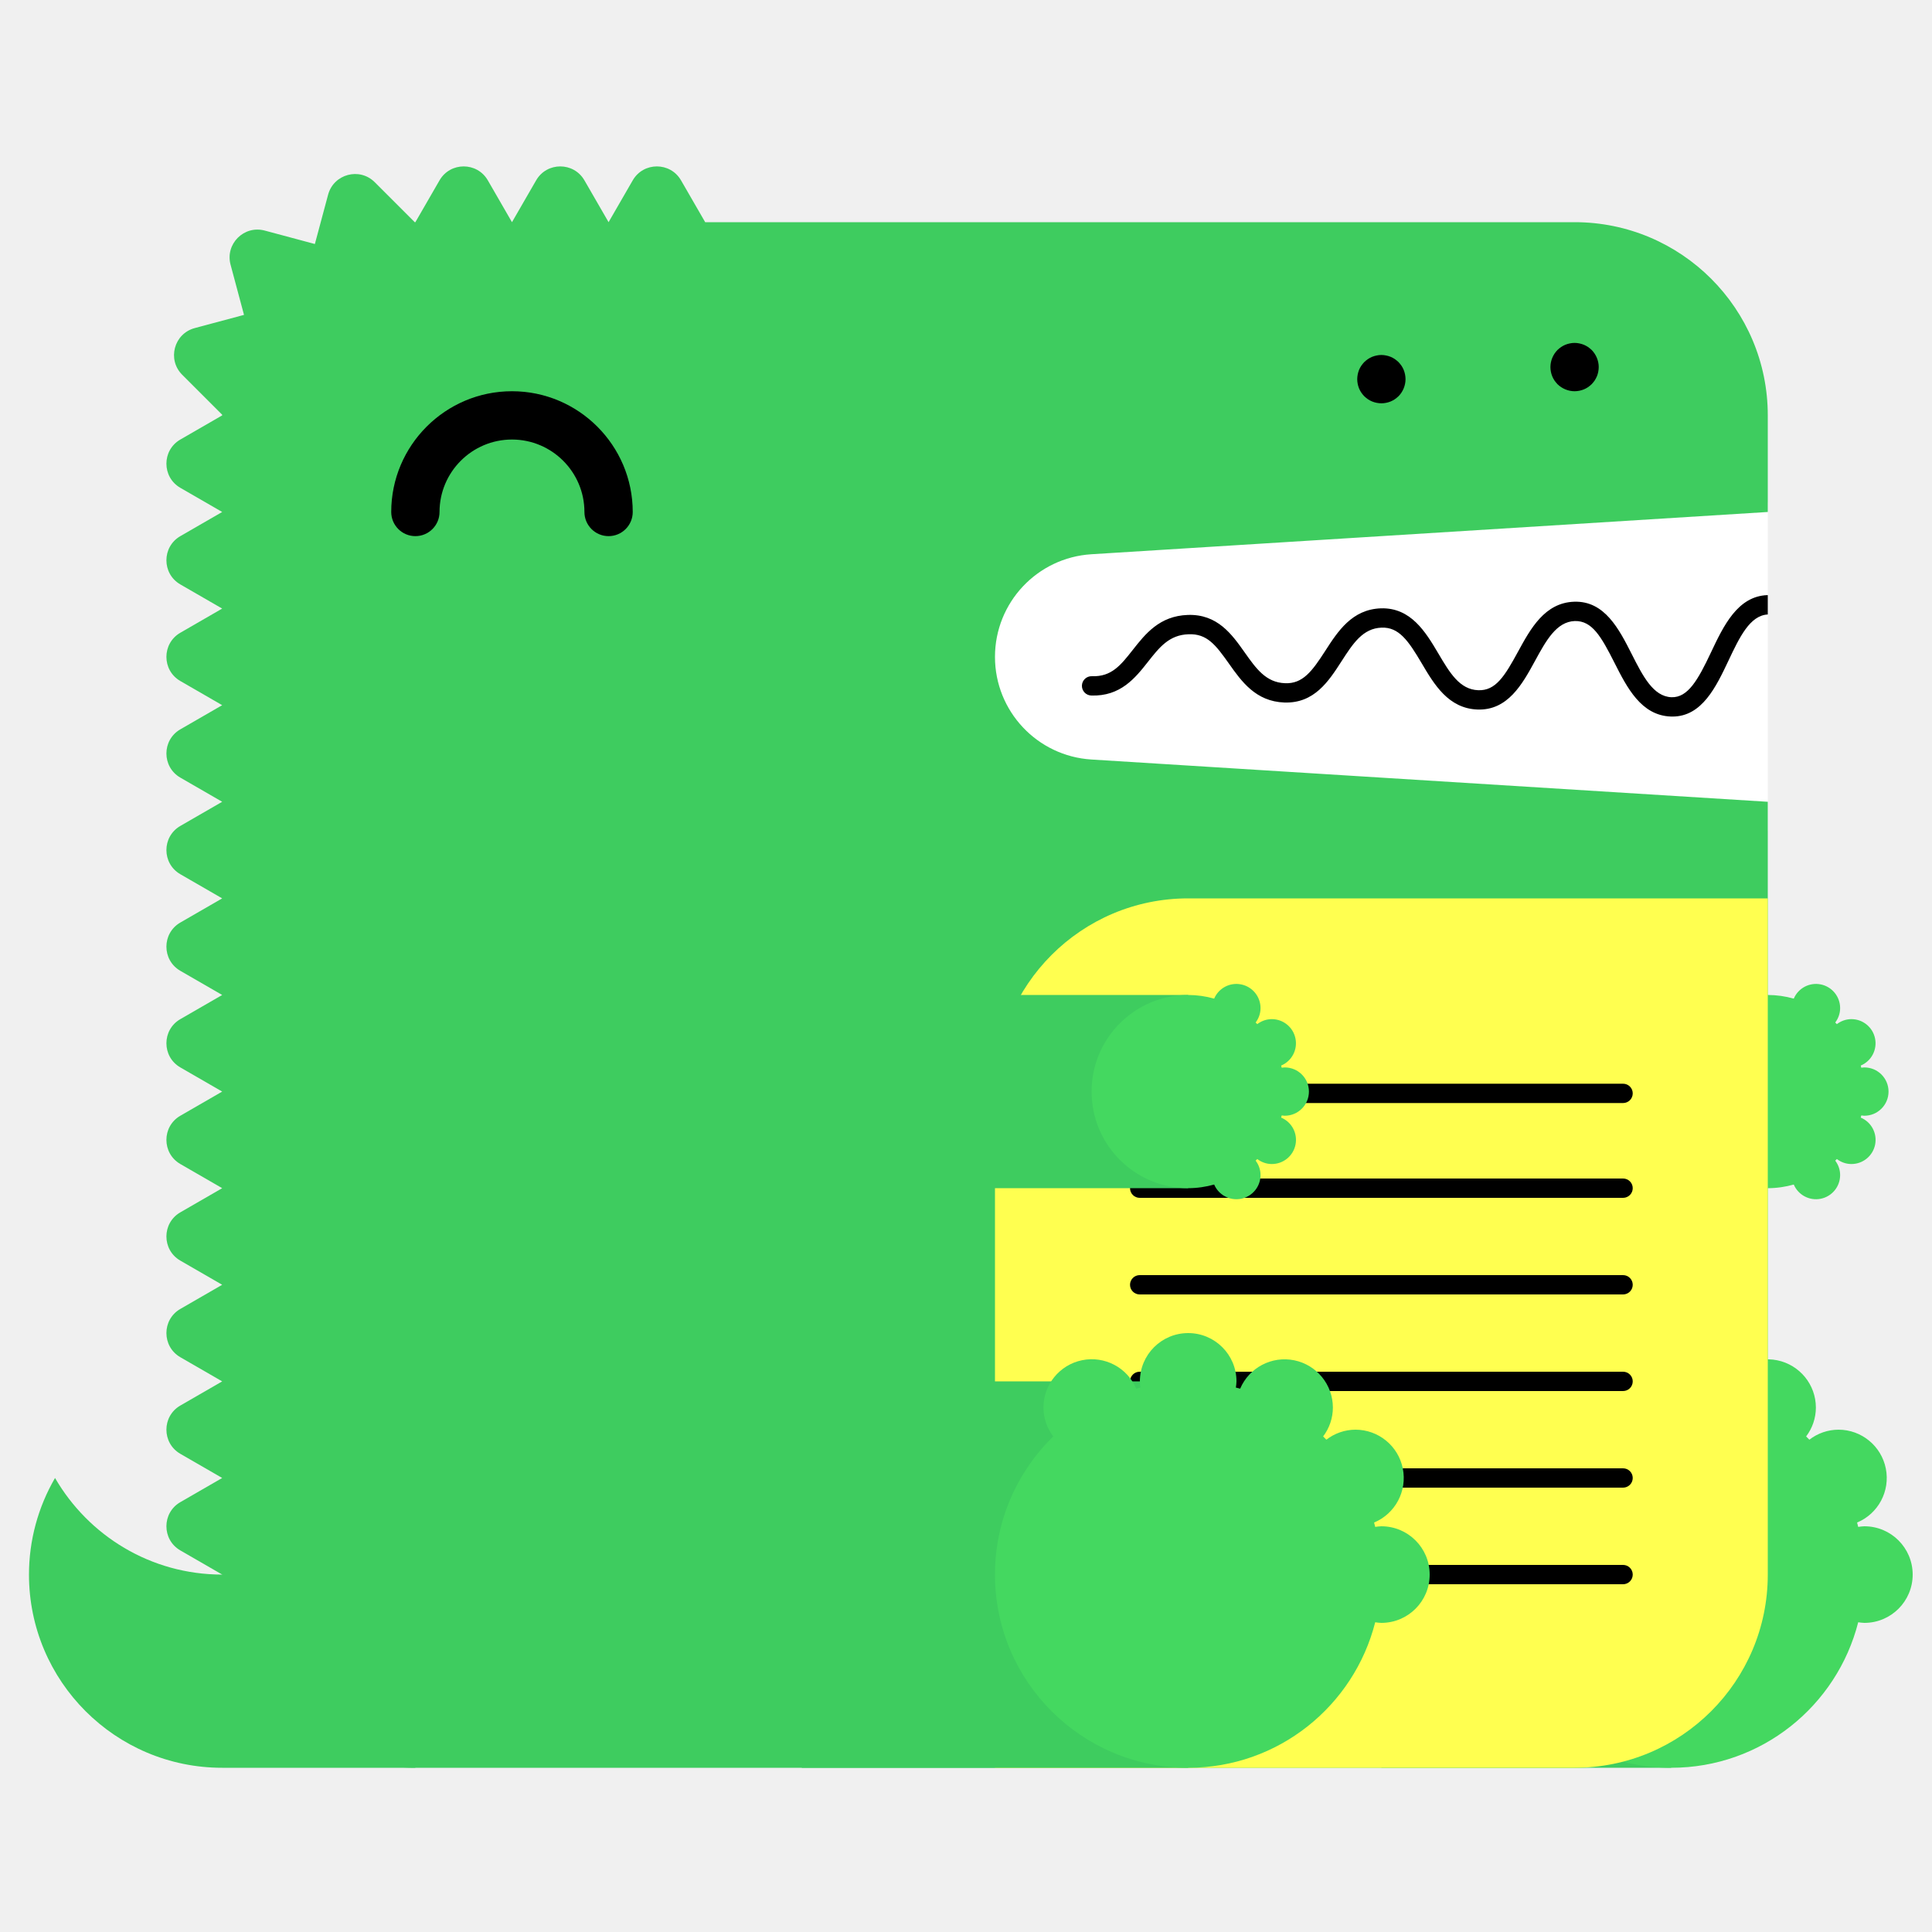
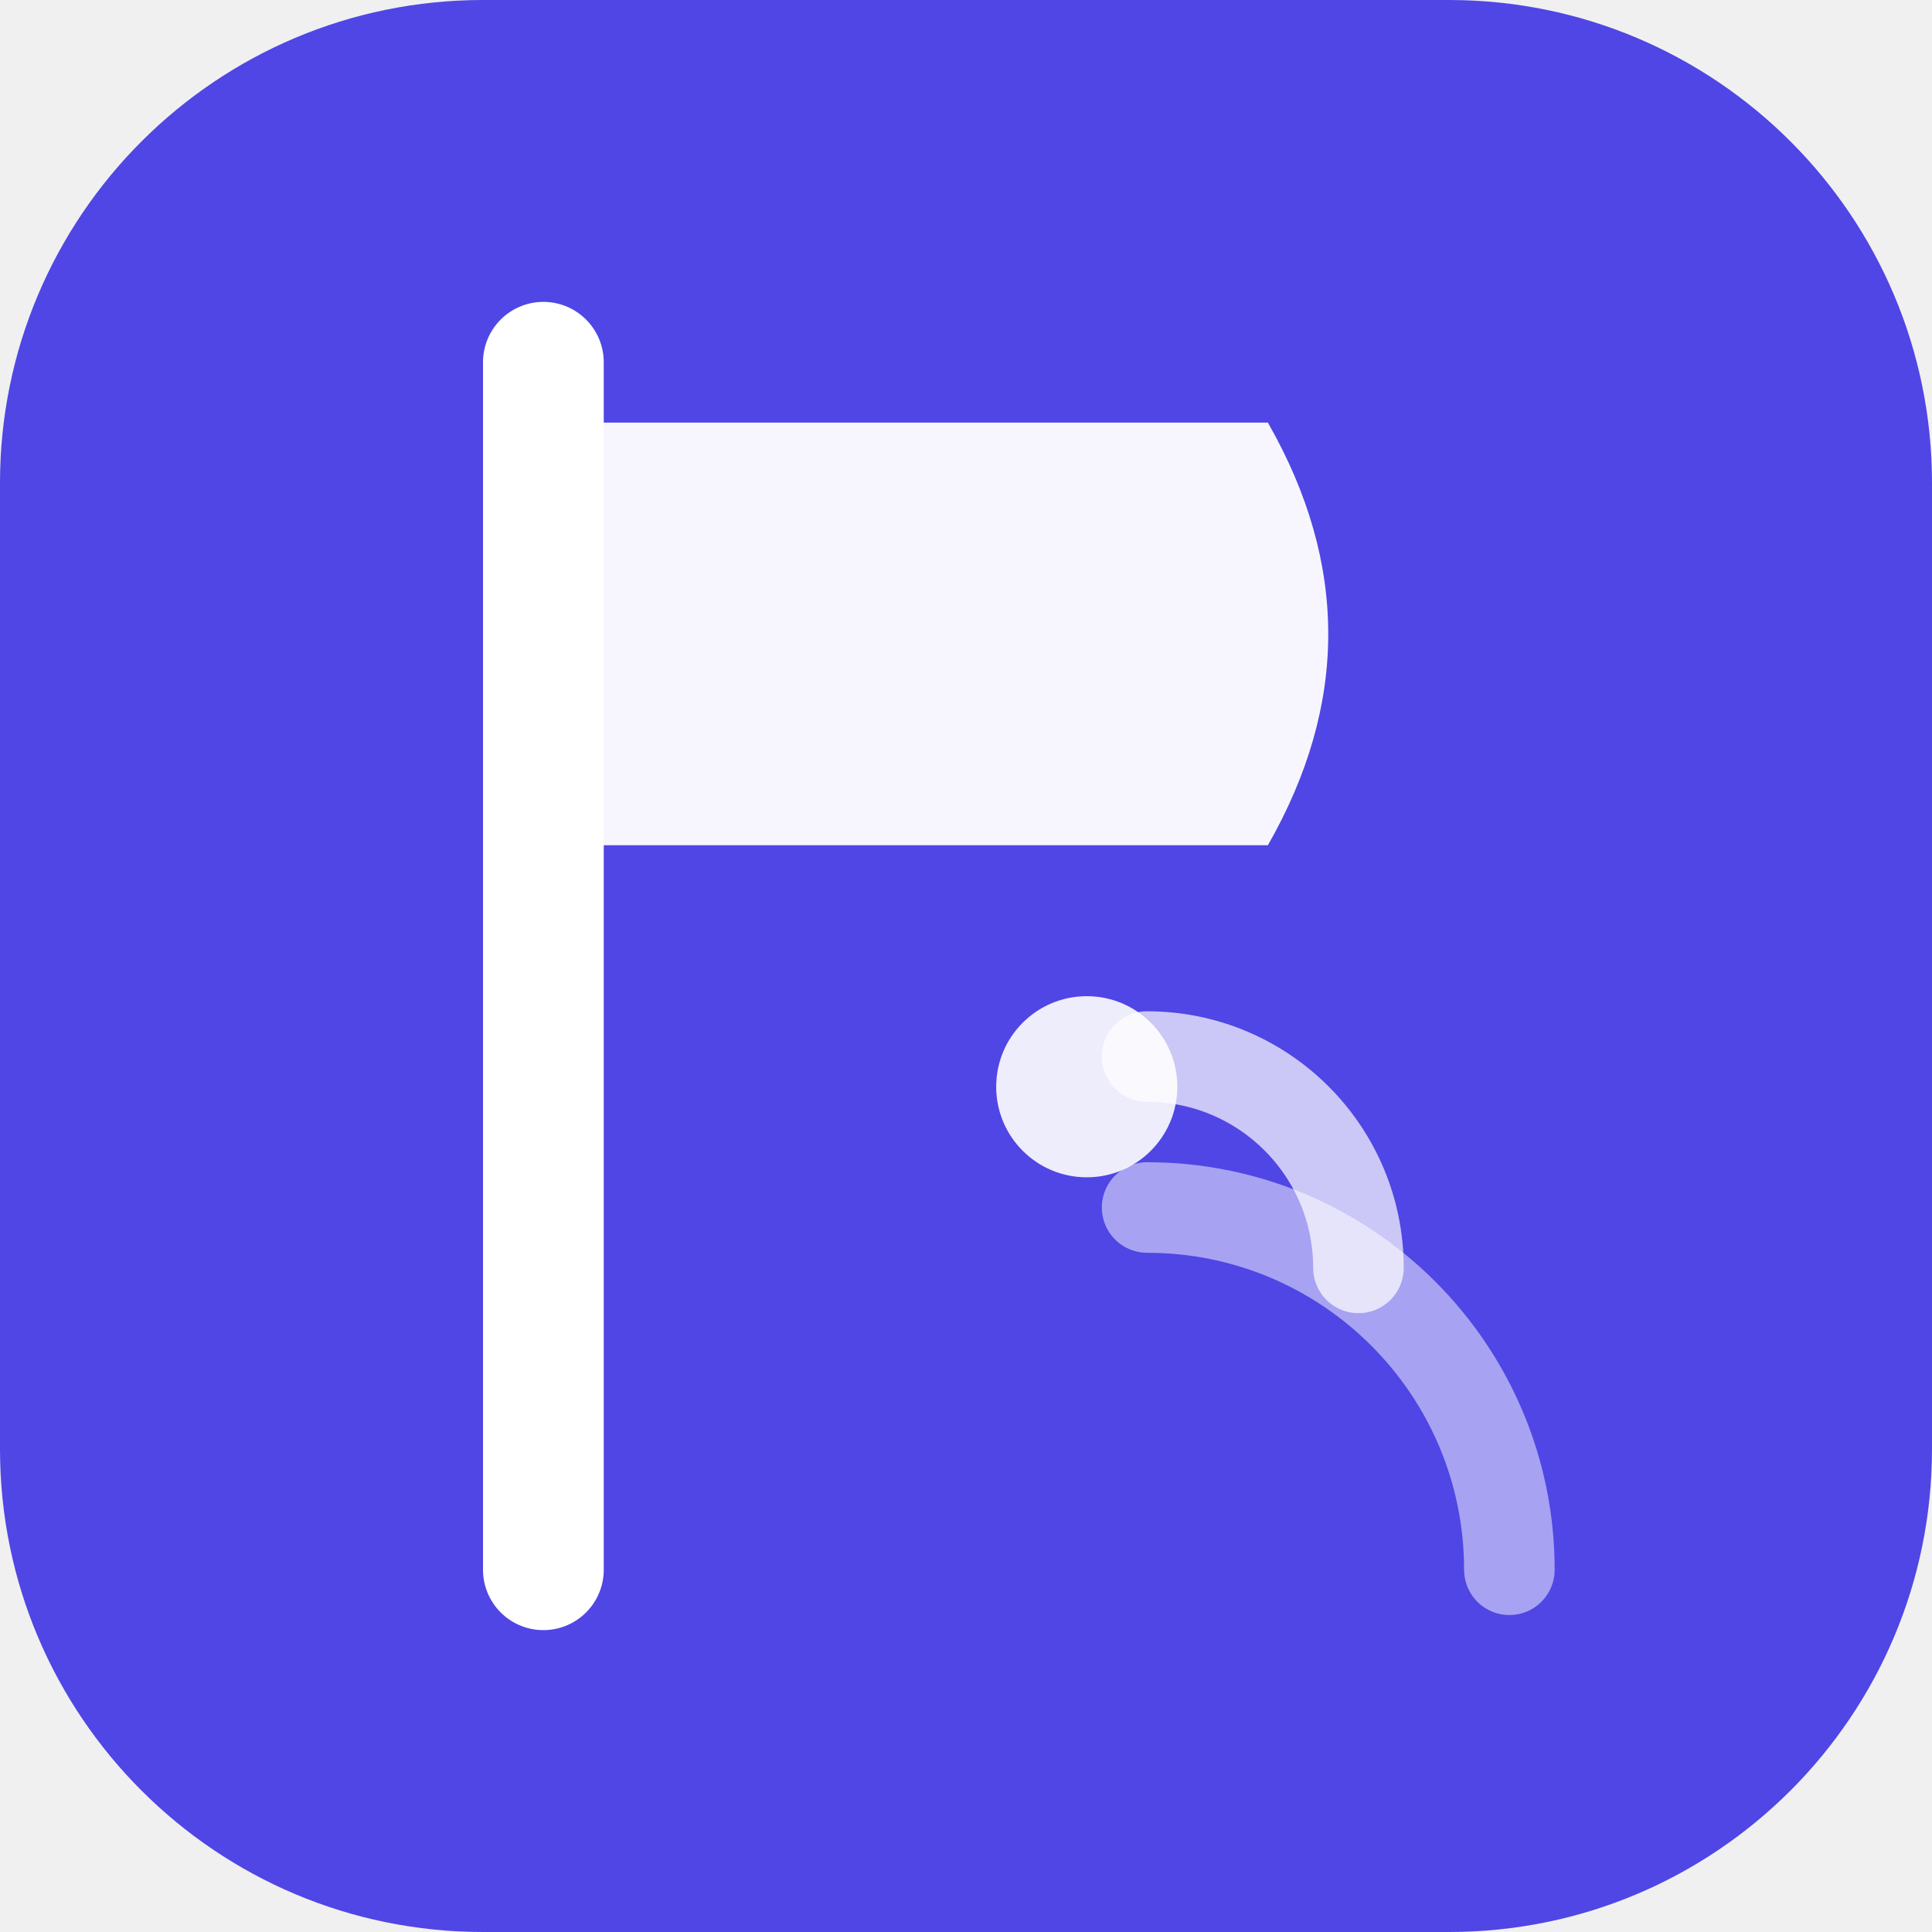
- <svg xmlns="http://www.w3.org/2000/svg" width="200" height="200" viewBox="0 0 200 200">
-   <g fill="none" fill-rule="evenodd">
-     <path fill="#FFF" d="M99 52h84v34H99z" />
-     <path d="M23 163c-7.398 0-13.843-4.027-17.303-10A19.886 19.886 0 0 0 3 163c0 11.046 8.954 20 20 20h20v-20H23z" fill="#3ECC5F" />
-     <path d="M112.98 57.376L183 53V43c0-11.046-8.954-20-20-20H73l-2.5-4.33c-1.112-1.925-3.889-1.925-5 0L63 23l-2.5-4.33c-1.111-1.925-3.889-1.925-5 0L53 23l-2.5-4.33c-1.111-1.925-3.889-1.925-5 0L43 23c-.022 0-.042.003-.065.003l-4.142-4.141c-1.57-1.571-4.252-.853-4.828 1.294l-1.369 5.104-5.192-1.392c-2.148-.575-4.111 1.389-3.535 3.536l1.39 5.193-5.102 1.367c-2.148.576-2.867 3.259-1.296 4.83l4.142 4.142c0 .021-.003.042-.003.064l-4.33 2.5c-1.925 1.111-1.925 3.889 0 5L23 53l-4.33 2.5c-1.925 1.111-1.925 3.889 0 5L23 63l-4.33 2.5c-1.925 1.111-1.925 3.889 0 5L23 73l-4.33 2.5c-1.925 1.111-1.925 3.889 0 5L23 83l-4.33 2.5c-1.925 1.111-1.925 3.889 0 5L23 93l-4.33 2.5c-1.925 1.111-1.925 3.889 0 5L23 103l-4.33 2.5c-1.925 1.111-1.925 3.889 0 5L23 113l-4.33 2.5c-1.925 1.111-1.925 3.889 0 5L23 123l-4.33 2.5c-1.925 1.111-1.925 3.889 0 5L23 133l-4.33 2.5c-1.925 1.111-1.925 3.889 0 5L23 143l-4.33 2.5c-1.925 1.111-1.925 3.889 0 5L23 153l-4.33 2.5c-1.925 1.111-1.925 3.889 0 5L23 163c0 11.046 8.954 20 20 20h120c11.046 0 20-8.954 20-20V83l-70.02-4.376A10.645 10.645 0 0 1 103 68c0-5.621 4.37-10.273 9.98-10.624" fill="#3ECC5F" />
-     <path fill="#3ECC5F" d="M143 183h30v-40h-30z" />
-     <path d="M193 158c-.219 0-.428.037-.639.064-.038-.15-.074-.301-.116-.451A5 5 0 0 0 190.32 148a4.96 4.96 0 0 0-3.016 1.036 26.531 26.531 0 0 0-.335-.336 4.955 4.955 0 0 0 1.011-2.987 5 5 0 0 0-9.599-1.959c-.148-.042-.297-.077-.445-.115.027-.211.064-.42.064-.639a5 5 0 0 0-5-5 5 5 0 0 0-5 5c0 .219.037.428.064.639-.148.038-.297.073-.445.115a4.998 4.998 0 0 0-9.599 1.959c0 1.125.384 2.151 1.011 2.987-3.717 3.632-6.031 8.693-6.031 14.3 0 11.046 8.954 20 20 20 9.339 0 17.16-6.41 19.361-15.064.211.027.42.064.639.064a5 5 0 0 0 5-5 5 5 0 0 0-5-5" fill="#44D860" />
-     <path fill="#3ECC5F" d="M153 123h30v-20h-30z" />
-     <path d="M193 115.5a2.5 2.5 0 1 0 0-5c-.109 0-.214.019-.319.032-.02-.075-.037-.15-.058-.225a2.501 2.501 0 0 0-.963-4.807c-.569 0-1.088.197-1.508.518a6.653 6.653 0 0 0-.168-.168c.314-.417.506-.931.506-1.494a2.5 2.5 0 0 0-4.8-.979A9.987 9.987 0 0 0 183 103c-5.522 0-10 4.478-10 10s4.478 10 10 10c.934 0 1.833-.138 2.69-.377a2.5 2.5 0 0 0 4.8-.979c0-.563-.192-1.077-.506-1.494.057-.055.113-.111.168-.168.42.321.939.518 1.508.518a2.5 2.5 0 0 0 .963-4.807c.021-.074.038-.15.058-.225.105.013.21.032.319.032" fill="#44D860" />
-     <path d="M63 55.5a2.5 2.5 0 0 1-2.5-2.5c0-4.136-3.364-7.5-7.5-7.5s-7.5 3.364-7.5 7.5a2.5 2.5 0 1 1-5 0c0-6.893 5.607-12.5 12.5-12.5S65.5 46.107 65.5 53a2.5 2.5 0 0 1-2.5 2.5" fill="#000" />
-     <path d="M103 183h60c11.046 0 20-8.954 20-20V93h-60c-11.046 0-20 8.954-20 20v70z" fill="#FFFF50" />
-     <path d="M168.02 124h-50.04a1 1 0 1 1 0-2h50.04a1 1 0 1 1 0 2m0 20h-50.04a1 1 0 1 1 0-2h50.04a1 1 0 1 1 0 2m0 20h-50.04a1 1 0 1 1 0-2h50.04a1 1 0 1 1 0 2m0-49.814h-50.04a1 1 0 1 1 0-2h50.04a1 1 0 1 1 0 2m0 19.814h-50.04a1 1 0 1 1 0-2h50.04a1 1 0 1 1 0 2m0 20h-50.04a1 1 0 1 1 0-2h50.04a1 1 0 1 1 0 2M183 61.611c-.012 0-.022-.006-.034-.005-3.09.105-4.552 3.196-5.842 5.923-1.346 2.85-2.387 4.703-4.093 4.647-1.889-.068-2.969-2.202-4.113-4.46-1.314-2.594-2.814-5.536-5.963-5.426-3.046.104-4.513 2.794-5.807 5.167-1.377 2.528-2.314 4.065-4.121 3.994-1.927-.07-2.951-1.805-4.136-3.813-1.321-2.236-2.848-4.75-5.936-4.664-2.994.103-4.465 2.385-5.763 4.4-1.373 2.13-2.335 3.428-4.165 3.351-1.973-.07-2.992-1.51-4.171-3.177-1.324-1.873-2.816-3.993-5.895-3.89-2.928.1-4.399 1.97-5.696 3.618-1.232 1.564-2.194 2.802-4.229 2.724a1 1 0 0 0-.072 2c3.017.101 4.545-1.8 5.872-3.487 1.177-1.496 2.193-2.787 4.193-2.855 1.926-.082 2.829 1.115 4.195 3.045 1.297 1.834 2.769 3.914 5.731 4.021 3.103.104 4.596-2.215 5.918-4.267 1.182-1.834 2.202-3.417 4.15-3.484 1.793-.067 2.769 1.35 4.145 3.681 1.297 2.197 2.766 4.686 5.787 4.796 3.125.108 4.634-2.62 5.949-5.035 1.139-2.088 2.214-4.06 4.119-4.126 1.793-.042 2.728 1.595 4.111 4.33 1.292 2.553 2.757 5.445 5.825 5.556l.169.003c3.064 0 4.518-3.075 5.805-5.794 1.139-2.41 2.217-4.68 4.067-4.773v-2z" fill="#000" />
-     <path fill="#3ECC5F" d="M83 183h40v-40H83z" />
-     <path d="M143 158c-.219 0-.428.037-.639.064-.038-.15-.074-.301-.116-.451A5 5 0 0 0 140.32 148a4.96 4.96 0 0 0-3.016 1.036 26.531 26.531 0 0 0-.335-.336 4.955 4.955 0 0 0 1.011-2.987 5 5 0 0 0-9.599-1.959c-.148-.042-.297-.077-.445-.115.027-.211.064-.42.064-.639a5 5 0 0 0-5-5 5 5 0 0 0-5 5c0 .219.037.428.064.639-.148.038-.297.073-.445.115a4.998 4.998 0 0 0-9.599 1.959c0 1.125.384 2.151 1.011 2.987-3.717 3.632-6.031 8.693-6.031 14.3 0 11.046 8.954 20 20 20 9.339 0 17.16-6.41 19.361-15.064.211.027.42.064.639.064a5 5 0 0 0 5-5 5 5 0 0 0-5-5" fill="#44D860" />
-     <path fill="#3ECC5F" d="M83 123h40v-20H83z" />
-     <path d="M133 115.5a2.5 2.5 0 1 0 0-5c-.109 0-.214.019-.319.032-.02-.075-.037-.15-.058-.225a2.501 2.501 0 0 0-.963-4.807c-.569 0-1.088.197-1.508.518a6.653 6.653 0 0 0-.168-.168c.314-.417.506-.931.506-1.494a2.5 2.5 0 0 0-4.8-.979A9.987 9.987 0 0 0 123 103c-5.522 0-10 4.478-10 10s4.478 10 10 10c.934 0 1.833-.138 2.69-.377a2.5 2.5 0 0 0 4.8-.979c0-.563-.192-1.077-.506-1.494.057-.055.113-.111.168-.168.42.321.939.518 1.508.518a2.5 2.5 0 0 0 .963-4.807c.021-.074.038-.15.058-.225.105.013.21.032.319.032" fill="#44D860" />
-     <path d="M143 41.75c-.16 0-.33-.02-.49-.05a2.52 2.52 0 0 1-.47-.14c-.15-.06-.29-.14-.431-.23-.13-.09-.259-.2-.38-.31-.109-.12-.219-.24-.309-.38s-.17-.28-.231-.43a2.619 2.619 0 0 1-.189-.96c0-.16.02-.33.05-.49.03-.16.08-.31.139-.47.061-.15.141-.29.231-.43.09-.13.2-.26.309-.38.121-.11.25-.22.38-.31.141-.09.281-.17.431-.23.149-.06.31-.11.47-.14.32-.07.65-.07.98 0 .159.03.32.08.47.14.149.06.29.14.43.23.13.09.259.2.38.31.11.12.22.25.31.38.09.14.17.28.23.43.06.16.11.31.14.47.029.16.05.33.05.49 0 .66-.271 1.31-.73 1.77-.121.11-.25.22-.38.31-.14.09-.281.17-.43.23a2.565 2.565 0 0 1-.96.19m20-1.25c-.66 0-1.3-.27-1.771-.73a3.802 3.802 0 0 1-.309-.38c-.09-.14-.17-.28-.231-.43a2.619 2.619 0 0 1-.189-.96c0-.66.27-1.3.729-1.77.121-.11.25-.22.38-.31.141-.09.281-.17.431-.23.149-.06.31-.11.47-.14.32-.07.66-.07.98 0 .159.03.32.08.47.14.149.06.29.14.43.23.13.09.259.2.38.31.459.47.73 1.11.73 1.77 0 .16-.021.33-.05.49-.03.16-.08.32-.14.47-.07.15-.14.29-.23.43-.09.13-.2.26-.31.38-.121.11-.25.22-.38.31-.14.09-.281.17-.43.23a2.565 2.565 0 0 1-.96.19" fill="#000" />
-   </g>
+ <svg xmlns="http://www.w3.org/2000/svg" viewBox="0 0 32 32" fill="none">
+   <rect width="32" height="32" rx="8" fill="#4F46E5" />
+   <line x1="9" y1="6" x2="9" y2="26" stroke="white" stroke-width="2" stroke-linecap="round" />
+   <path d="M9 7 L21 7 Q23 10.5 21 14 L9 14 Z" fill="white" opacity="0.95" />
+   <path d="M19 17.5 A3.5 3.5 0 0 1 22.5 21" stroke="white" stroke-width="1.5" stroke-linecap="round" fill="none" opacity="0.7" />
+   <path d="M19 20 A6 6 0 0 1 25 26" stroke="white" stroke-width="1.5" stroke-linecap="round" fill="none" opacity="0.5" />
+   <circle cx="18" cy="18" r="1.5" fill="white" opacity="0.9" />
</svg>
